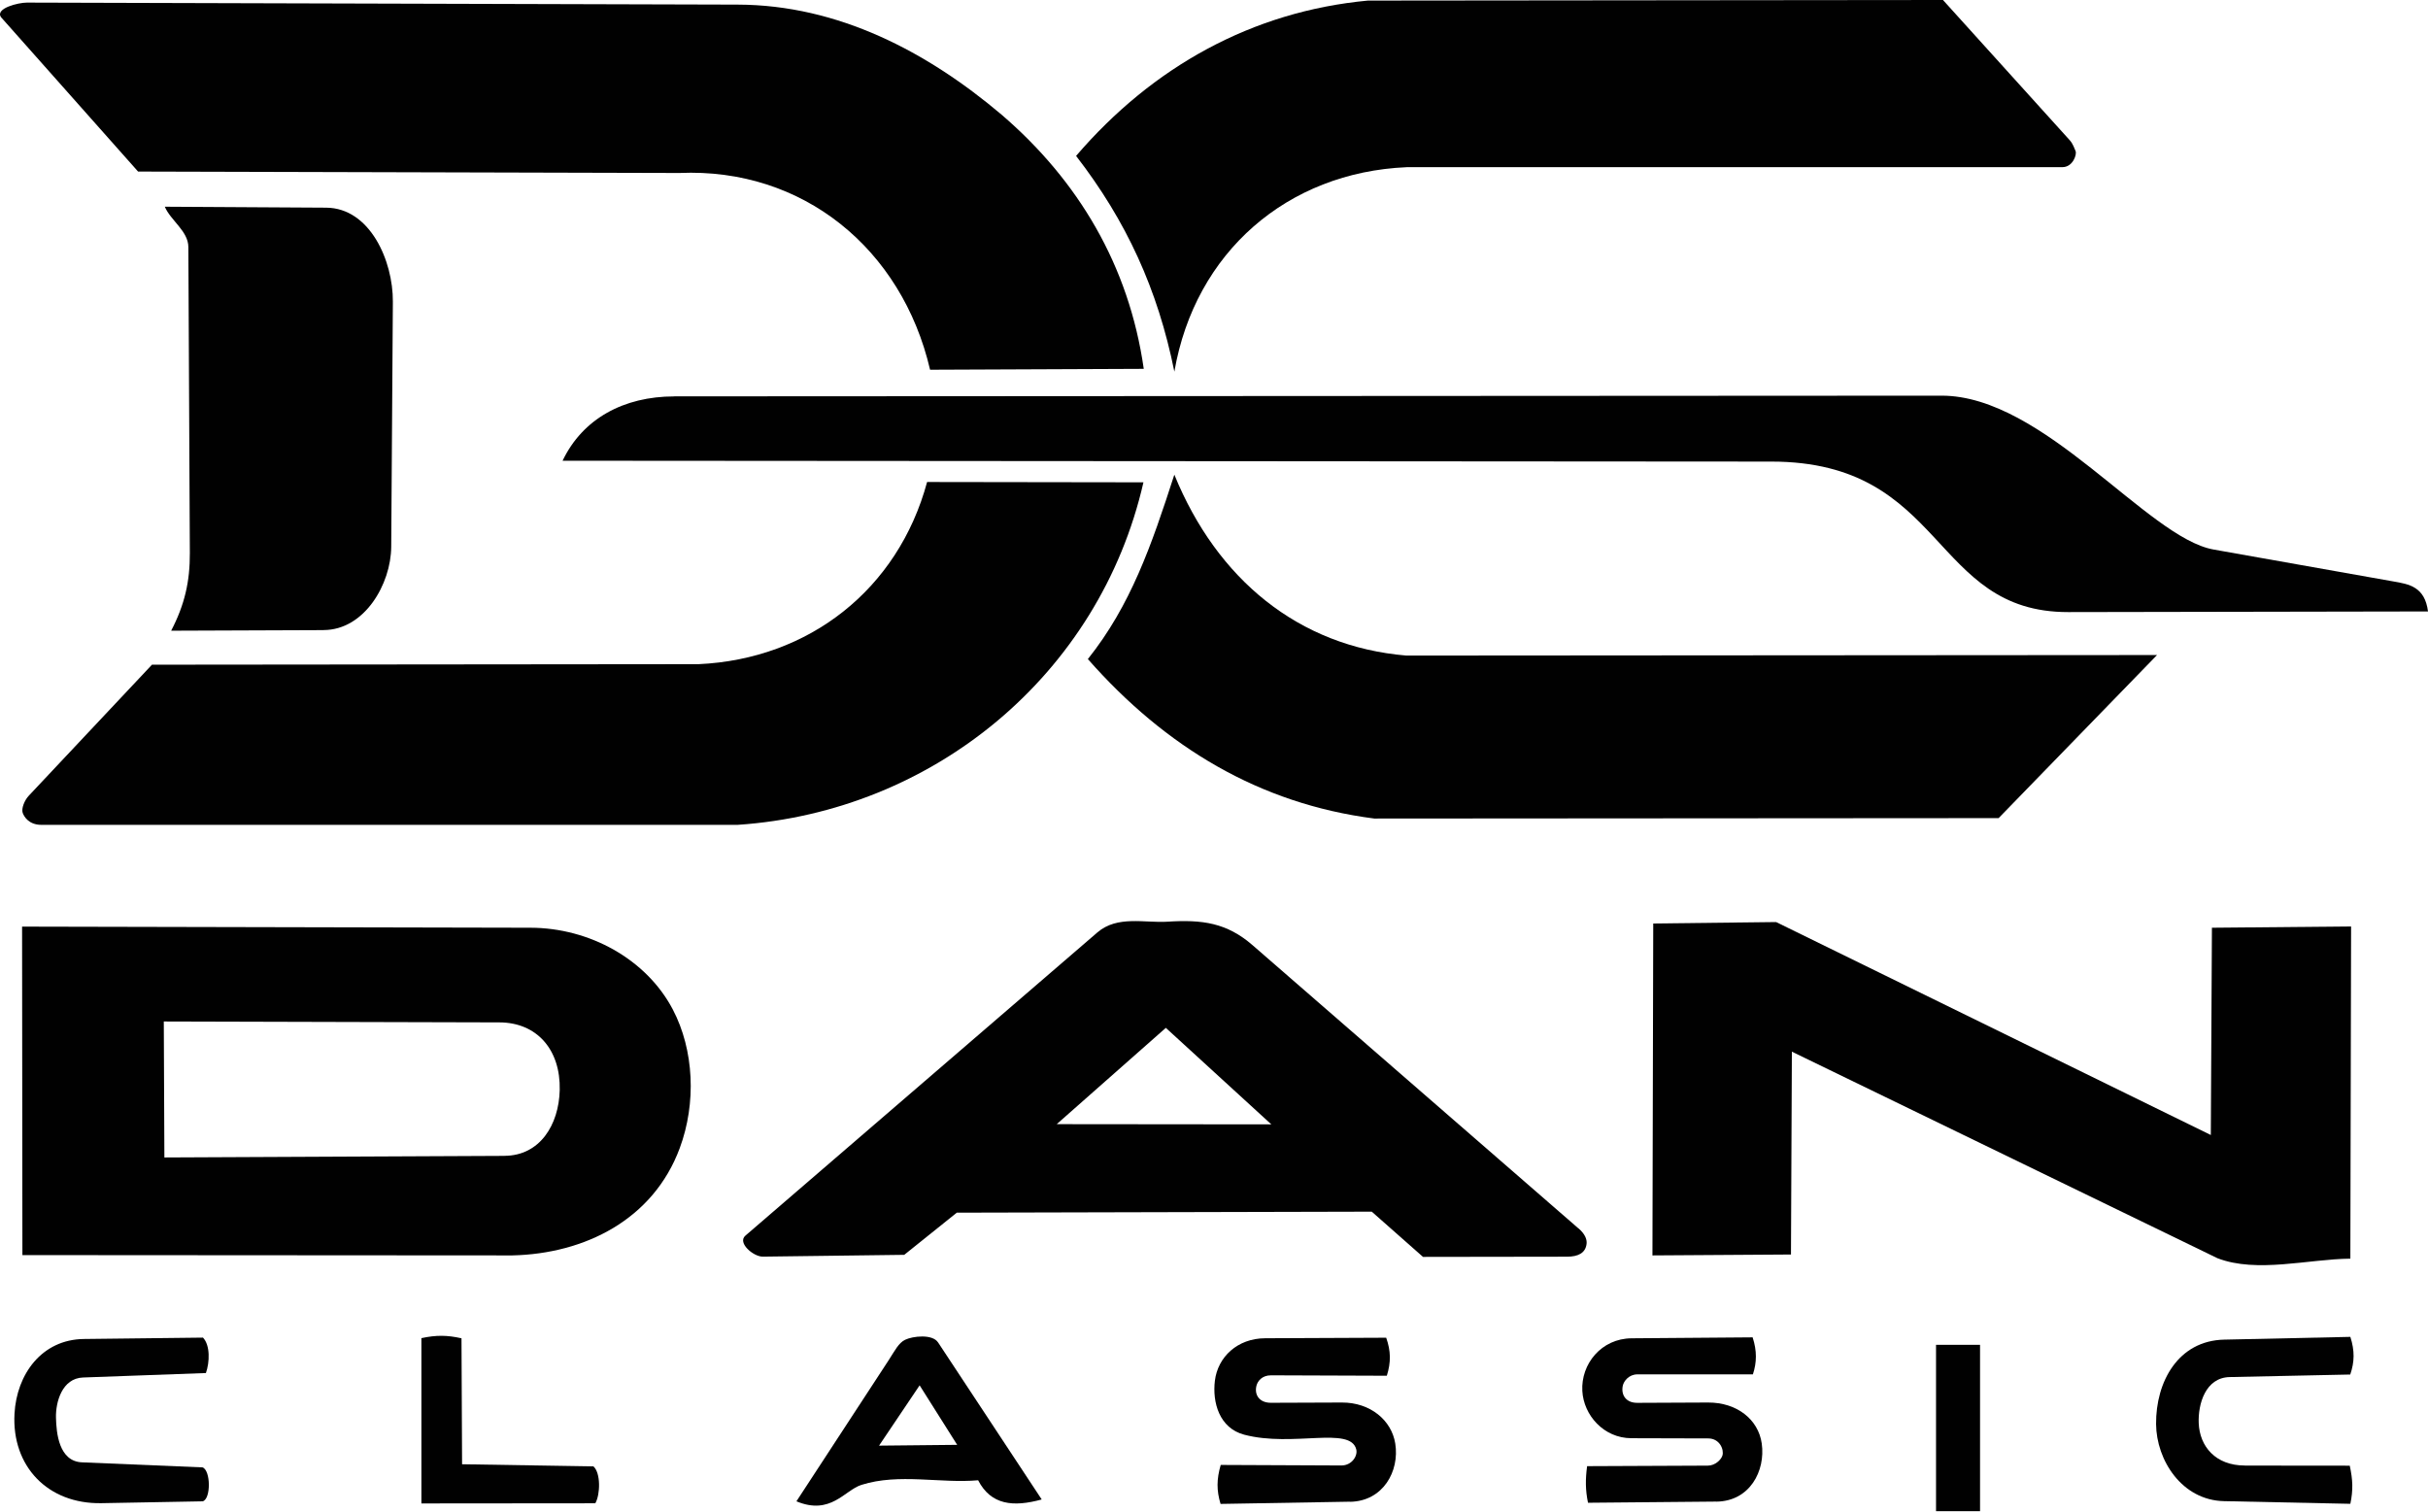
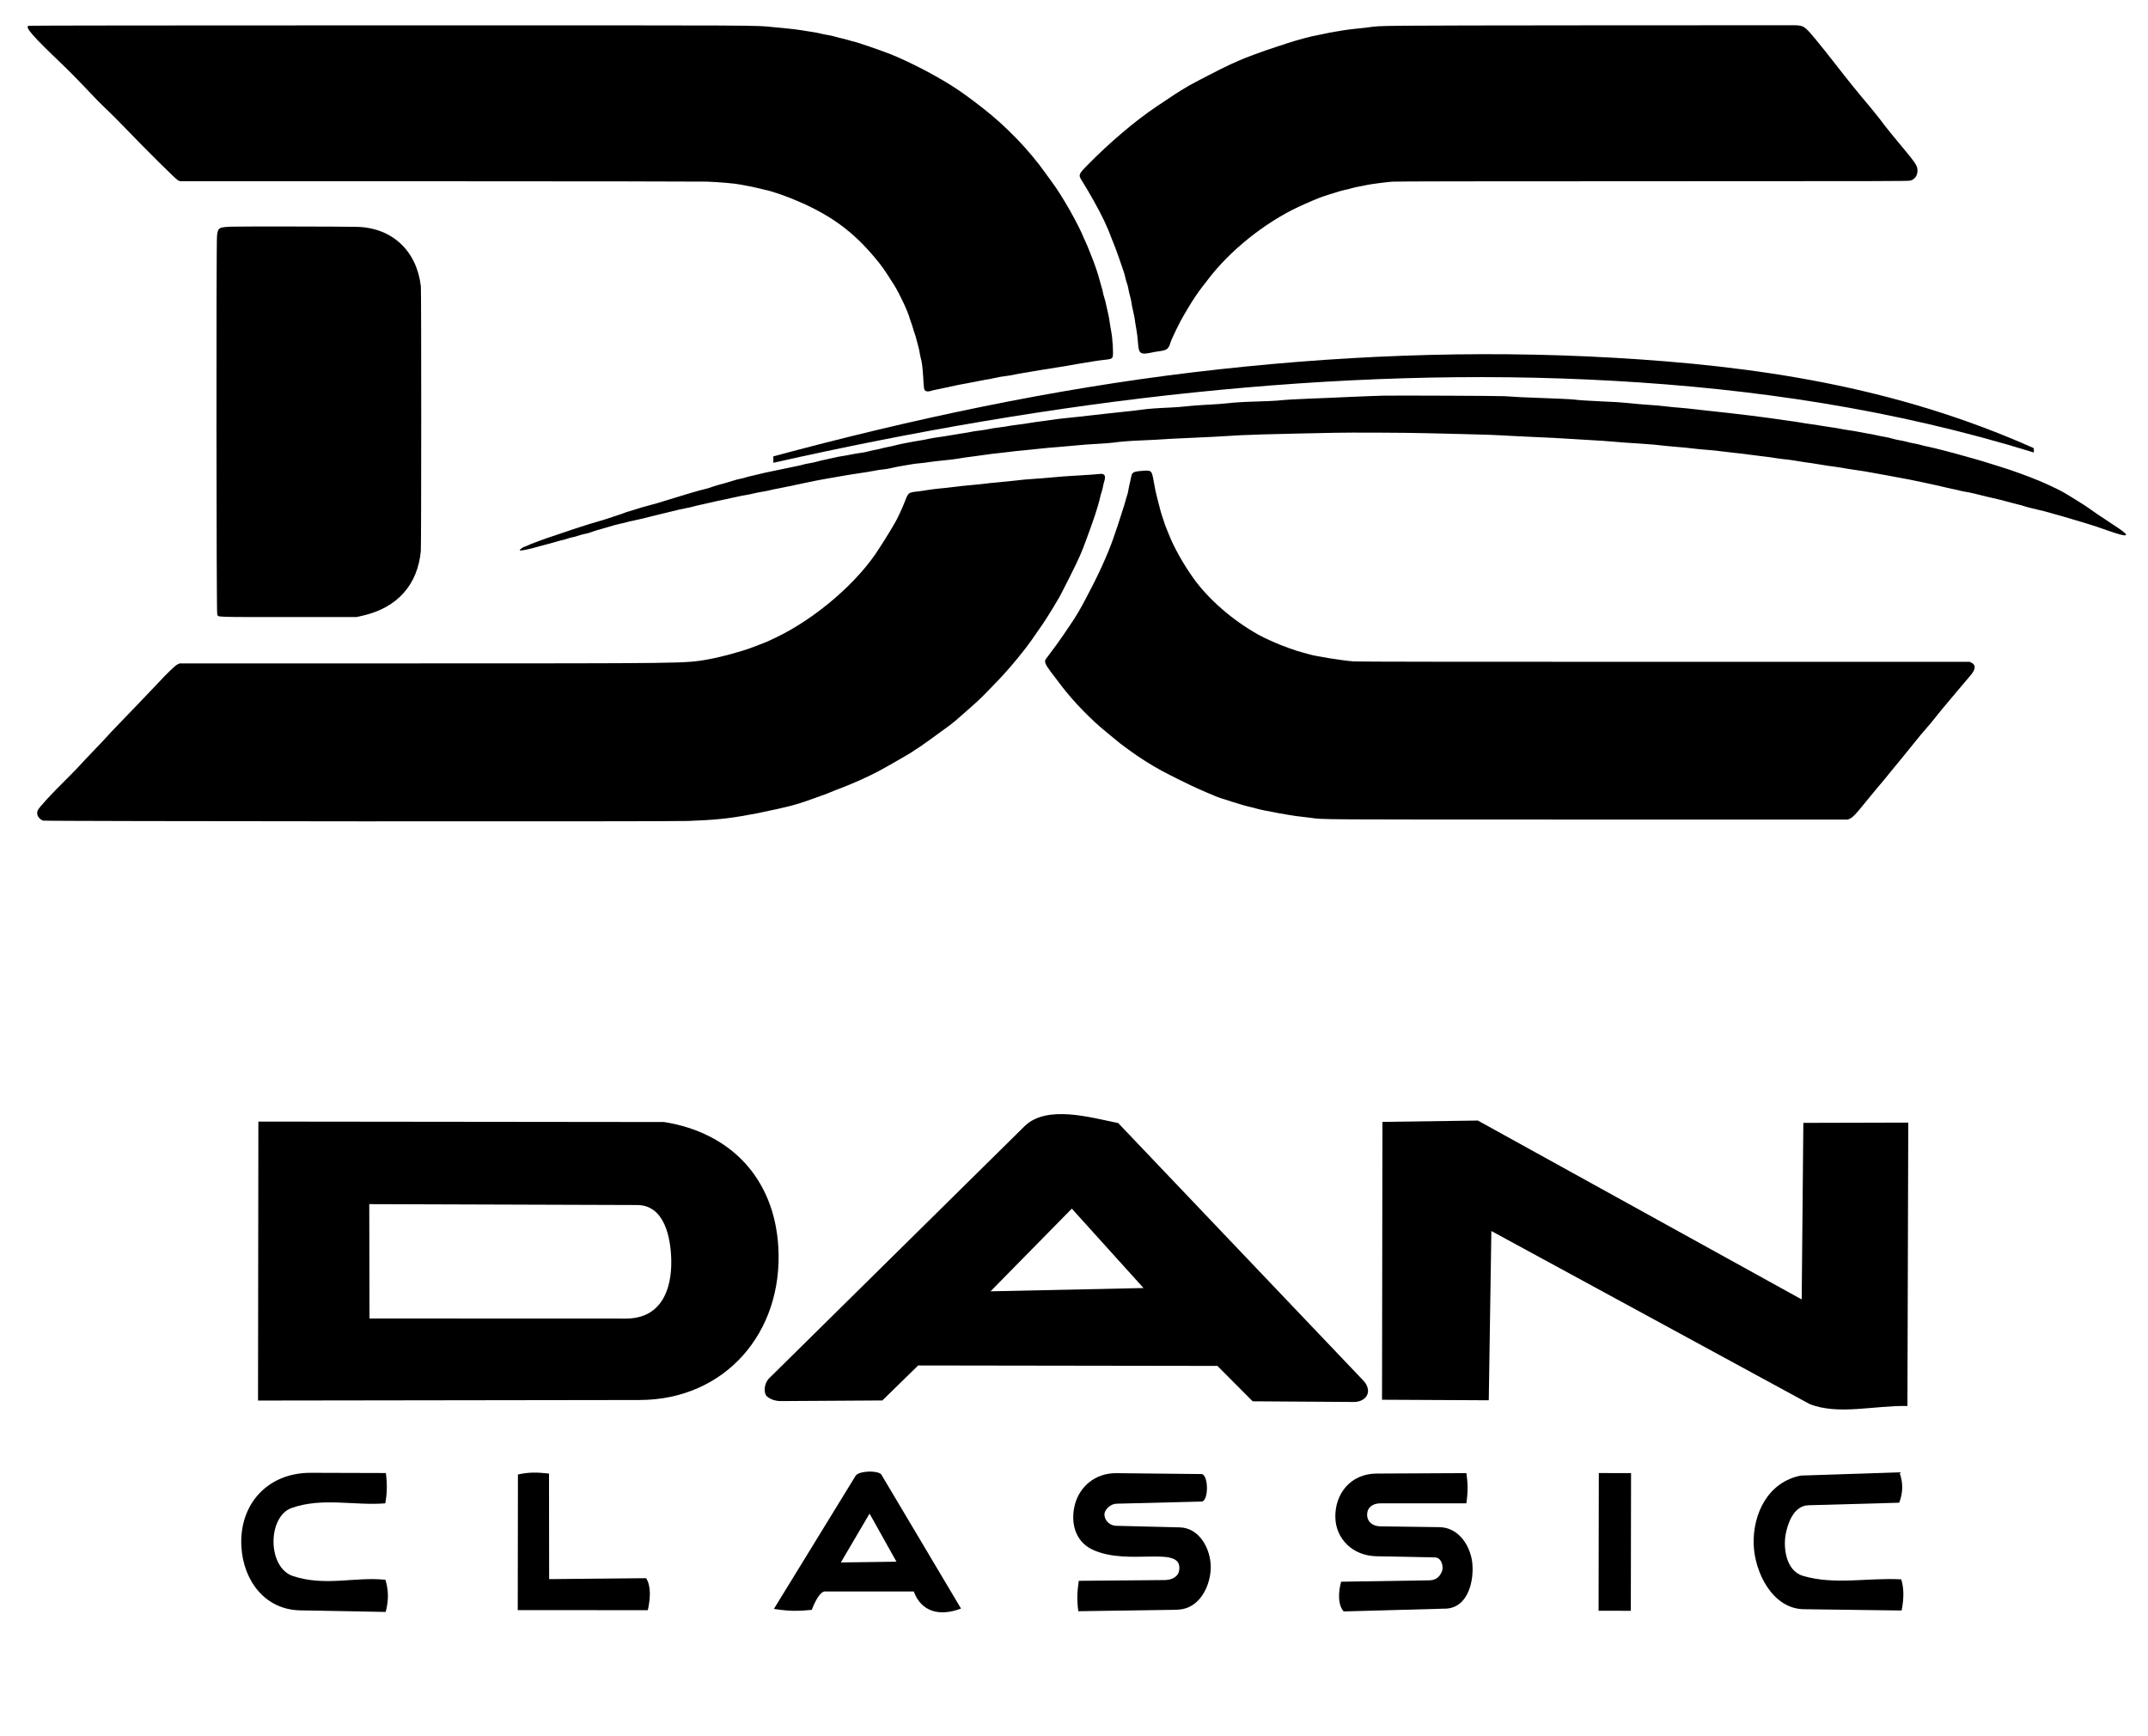
- <svg xmlns="http://www.w3.org/2000/svg" id="Layer_1" data-name="Layer 1" viewBox="495.096 401.05 457.794 284.96">
-   <defs>
-     <style>
-       .cls-1 {
-         fill: #010101;
-       }
-     </style>
-   </defs>
-   <path class="cls-1" d="M749.65,684.22l-24.42.42c-.76-2.53-.76-4.65.03-7.35l22.75.1c1.98,0,3.1-1.81,2.81-3.01-1.09-4.48-11.93-.37-21.12-2.79-4.74-1.25-6.03-6.13-5.54-10.17.54-4.47,4.24-8,9.49-8.02l22.81-.1c.88,2.5.92,4.61.12,7.17l-21.84-.08c-1.69,0-2.5,1.08-2.73,1.92-.46,1.72.51,3.27,2.72,3.26l13.38-.05c5.36-.02,9.37,3.35,10.06,7.74.83,5.21-2.29,10.87-8.52,10.98Z" />
-   <path class="cls-1" d="M818.69,684.2l-24.18.22c-.5-2.43-.5-4.41-.17-6.9l22.76-.1c1.41,0,2.54-1.16,2.76-1.92.32-1.12-.52-3.2-2.67-3.21l-14.51-.04c-5.22-.02-8.99-4.35-9.24-8.91-.28-5.08,3.58-9.89,9.29-9.93l22.82-.18c.83,2.55.79,4.74.05,6.98h-21.78c-1.63.01-2.56,1.3-2.74,2.1-.38,1.67.49,3.28,2.73,3.27l13.34-.06c5.45-.02,9.48,3.2,10.12,7.73.73,5.17-2.26,10.91-8.59,10.96Z" />
-   <path class="cls-1" d="M918.37,677.41l19.77.02c.57,2.68.66,4.54.11,7.19l-23.81-.5c-7.97-.17-12.77-7.74-12.82-14.55-.06-7.93,4.14-15.72,12.85-15.91l23.78-.52c.84,2.63.79,4.73-.02,7.1l-22.74.48c-4.55.1-5.98,5.07-5.83,8.7.18,4.34,3.12,7.98,8.71,7.98Z" />
-   <path class="cls-1" d="M510.57,676.8l22.72.95c1.55.57,1.6,5.96.03,6.4l-19.11.35c-10.1.18-16.92-6.95-16.38-16.86.4-7.44,5.13-14.01,13.09-14.1l22.45-.26c1.38,1.45,1.27,4.65.55,6.68l-23.15.84c-3.99.14-5.19,4.66-5.12,7.56s.54,8.26,4.91,8.44Z" />
-   <path class="cls-1" d="M606.97,677.55c1.42,1.22,1.32,5.32.37,6.97l-32.79.03v-31.17c2.84-.61,4.89-.57,7.56.03l.11,23.75,24.74.4Z" />
-   <rect class="cls-1" x="861.35" y="653.05" width="8.3" height="31.37" transform="translate(-1.22 1.59)" />
-   <g>
-     <path class="cls-1" d="M623.19,433.67c23.26-1.02,41.95,14.26,47.27,37.1l40.29-.17c-2.79-19.49-12.36-35.5-26.79-47.91-13.98-11.83-30.78-20.72-49.78-20.77l-134.02-.38c-1.6,0-5.96,1.06-4.9,2.72l25.87,29.14,102.06.27Z" />
-     <path class="cls-1" d="M710.69,492l-40.79-.06c-5.49,20.3-22.31,33.4-43.08,34.35l-103.07.1-23.22,24.7c-.85.9-1.42,2.44-1.16,3.22.25.73,1.16,2.28,3.53,2.28h131.27c36.86-2.47,68.22-28.28,76.52-64.59Z" />
-     <path class="cls-1" d="M716.51,490.57c-4.32,13.38-8.23,24.64-16.3,34.76,14.64,16.63,32.38,27.29,54,30.07l117.72-.08,29.87-30.75-141.54.1c-20.35-1.71-35.7-14.41-43.74-34.1Z" />
-     <path class="cls-1" d="M760.29,432.57h123.67c1.96.01,2.79-2.42,2.47-3.07-.22-.44-.44-1.29-1.1-2.02l-23.89-26.43-108.43.11c-21.81,2.04-40.6,12.48-55.02,29.29,9.47,12.25,15.4,25.15,18.53,40.68,3.9-22.58,21.36-37.58,43.77-38.55Z" />
-     <path class="cls-1" d="M622.24,475.8c-9.55,0-17.29,4.21-21.07,12.13l227.92.16c32.97.02,30.03,28.43,55.97,28.38l67.83-.12c-.6-4.7-3.63-5.15-6.47-5.65l-33.97-6.03c-12.45-2.21-31.97-29.02-51.27-29.01l-238.95.13Z" />
-     <path class="cls-1" d="M556.13,519.86c7.7-.03,12.68-8.67,12.73-15.7l.31-46.22c.05-7.71-4.32-17.68-12.58-17.73l-30.42-.18c1.07,2.57,4.43,4.6,4.44,7.6l.28,57.68c.03,5.37-.97,9.76-3.52,14.67l28.76-.11Z" />
-     <path class="cls-1" d="M911.95,615.08l-81.97-40.16-23.17.27-.15,62.59,26.12-.17.17-38.25,80.25,38.95c7.42,2.86,17.14.16,25.05.08l.14-62.64-26.24.24-.21,39.08Z" />
-     <path class="cls-1" d="M595.14,575.99l-95.88-.21.06,61.94,92.37.06c13.65-.31,26.56-6.73,31.57-20.23,3.15-8.49,2.71-18.5-1.32-26.17-4.99-9.48-15.71-15.36-26.8-15.39ZM590.23,619.01l-64.14.3-.11-25.64,63.28.17c7.05.02,11.55,5.13,11.37,12.76-.16,6.58-3.76,12.37-10.39,12.4Z" />
-     <path class="cls-1" d="M792.7,632.68l-61.45-53.41c-4.86-4.22-9.49-4.84-16-4.42-4.32.28-9.46-1.23-13.24,2.02l-66.38,57.19c-1.55,1.34,1.51,3.97,3.29,3.95l26.67-.34,9.91-7.95,78.24-.19,9.66,8.53,27.16-.04c2.05,0,3.47-.66,3.68-2.41.11-.88-.33-1.91-1.53-2.94ZM694.34,613.03l20.57-18.16,19.89,18.2-40.45-.04Z" />
+ <svg xmlns="http://www.w3.org/2000/svg" viewBox="0 0 668 540" width="668" height="540" fill="#000000">
+   <g transform="translate(0 0) scale(1)">
+     <g transform="scale(.125)">
+       <g transform="translate(0,2112) scale(0.01,-0.01)">
+         <path d="M395200 204897 c-53064 -57 -51500 -43 -54750 -497 -385 -54 -1794 -212 -3132 -352 -1337 -139 -2732 -317 -3100 -393 -367 -77 -1320 -237 -2118 -356 -797 -118 -1877 -321 -2400 -451 -522 -130 -1377 -306 -1900 -391 -1434 -235 -4986 -1185 -7500 -2006 -4794 -1567 -5853 -1929 -8150 -2782 -2171 -805 -2787 -1050 -3950 -1571 -632 -283 -1510 -671 -1950 -862 -825 -359 -4186 -2029 -5600 -2784 -440 -235 -1587 -833 -2550 -1329 -962 -497 -2020 -1064 -2350 -1262 -2987 -1791 -3309 -1998 -8088 -5219 -5366 -3616 -11600 -8913 -17156 -14577 -2146 -2189 -2236 -2420 -1436 -3689 1966 -3117 4422 -7520 5598 -10033 967 -2064 1256 -2754 2041 -4873 159 -429 344 -879 410 -1000 67 -121 286 -692 488 -1270 202 -577 557 -1567 791 -2200 233 -632 528 -1487 655 -1900 127 -412 342 -1042 478 -1400 136 -357 324 -1027 417 -1487 94 -461 283 -1136 421 -1500 139 -365 317 -1068 396 -1563 80 -495 253 -1244 385 -1664 132 -420 291 -1162 354 -1650 63 -487 263 -1493 444 -2236 182 -742 360 -1642 394 -2000 35 -357 198 -1370 361 -2250 183 -986 348 -2358 431 -3577 182 -2686 585 -2926 3740 -2235 399 88 1247 227 1886 311 1494 196 2005 613 2389 1951 312 1087 2527 5615 3546 7250 206 330 660 1095 1009 1700 852 1476 2472 3883 3399 5050 415 523 1043 1333 1395 1800 5390 7151 14070 14131 22502 18095 2104 989 5273 2331 6150 2605 330 103 1073 346 1650 540 1567 526 3370 1040 4077 1162 344 59 958 216 1364 348 406 133 1289 334 1964 447 674 113 1495 275 1824 361 668 173 4473 676 6321 836 814 71 21671 104 64807 105 57271 1 63659 17 64131 157 1100 326 1756 1237 1760 2444 4 1286 -293 1730 -4646 6950 -1468 1760 -2933 3560 -3256 4000 -978 1333 -2632 3434 -3642 4629 -3275 3877 -6084 7348 -8790 10865 -1225 1592 -3868 4904 -4953 6206 -2837 3406 -2998 3513 -5361 3568 -742 18 -23782 8 -51200 -21z" />
+         <path d="M7127 204789 c-1023 -296 950 -2550 8657 -9891 1174 -1118 3131 -3093 4350 -4390 3061 -3258 4940 -5173 6818 -6949 881 -833 2723 -2683 4094 -4112 5328 -5550 12676 -12841 13204 -13099 l500 -245 64400 -9 c35420 -5 65435 -47 66700 -92 2982 -109 7044 -460 8250 -715 523 -110 1447 -283 2055 -383 608 -100 1620 -318 2250 -484 630 -166 1415 -353 1745 -416 1947 -369 5777 -1709 9100 -3186 7794 -3462 13033 -7357 18288 -13597 1814 -2153 2388 -2966 4926 -6971 1299 -2051 3577 -6941 3884 -8342 39 -175 180 -589 315 -921 135 -332 351 -993 480 -1470 129 -477 332 -1110 450 -1407 119 -298 279 -838 356 -1200 77 -363 272 -1088 434 -1610 161 -522 344 -1332 406 -1800 62 -467 203 -1142 312 -1500 262 -852 462 -2494 599 -4900 143 -2529 172 -2737 412 -3043 240 -304 893 -352 1566 -115 221 78 801 216 1287 305 487 90 1650 338 2585 551 1864 425 3673 790 5750 1158 743 132 2003 375 2800 541 798 166 1558 302 1691 302 133 1 898 156 1700 345 802 189 1954 392 2559 451 605 59 1590 218 2190 354 599 136 1566 317 2150 401 583 85 1623 264 2310 398 688 134 1790 316 2450 404 660 89 1650 247 2200 352 550 105 1658 283 2463 395 804 113 1861 291 2350 397 488 106 1652 307 2587 448 935 141 2330 368 3100 506 770 137 2072 317 2893 400 1581 160 1892 267 2061 712 237 621 20 4504 -358 6438 -135 688 -316 1790 -402 2450 -86 660 -242 1508 -347 1884 -104 376 -302 1254 -440 1950 -138 696 -364 1597 -502 2001 -137 404 -298 1011 -357 1350 -59 338 -216 953 -348 1365 -133 413 -336 1133 -452 1600 -414 1669 -1305 4251 -2347 6800 -258 633 -603 1488 -767 1900 -163 413 -353 840 -422 950 -69 110 -232 470 -363 800 -1385 3497 -5522 10771 -7986 14041 -315 417 -1019 1389 -1564 2159 -4149 5856 -9875 11787 -15849 16415 -5345 4140 -7856 5789 -13500 8866 -2715 1479 -7434 3715 -9300 4405 -357 132 -1212 451 -1900 709 -2220 833 -7069 2455 -7337 2455 -88 0 -577 131 -1087 292 -509 161 -1284 364 -1721 452 -437 88 -1149 272 -1583 409 -434 137 -1337 338 -2006 447 -669 109 -1441 268 -1716 354 -275 86 -1377 289 -2450 451 -1072 163 -2344 363 -2825 445 -482 83 -1787 239 -2900 348 -1114 108 -2700 264 -3525 345 -4868 481 167 458 -95596 448 -54957 -6 -89528 -45 -89727 -102z" />
+         <path d="M57550 154794 c-3142 -136 -3326 -255 -3562 -2294 -207 -1795 -159 -93638 50 -94137 326 -781 -1354 -713 17708 -713 l17004 0 1650 384 c8463 1970 13526 7660 14296 16066 130 1414 138 64733 9 65850 -1019 8803 -7073 14501 -15718 14793 -2675 91 -29516 134 -31437 51z" />
+         <path d="M344200 112739 c-907 -18 -2752 -79 -4100 -137 -1347 -57 -3507 -147 -4800 -200 -1292 -53 -3272 -142 -4400 -198 -1127 -56 -3467 -150 -5200 -209 -3028 -103 -6032 -287 -8013 -490 -515 -53 -2512 -144 -4437 -202 -3894 -118 -6011 -241 -7800 -451 -1207 -142 -2808 -255 -6500 -456 -1100 -60 -2810 -200 -3800 -312 -990 -111 -2655 -241 -3700 -288 -3863 -173 -5643 -304 -7350 -543 -962 -135 -2920 -363 -4350 -506 -1430 -143 -3320 -346 -4200 -450 -880 -105 -2455 -282 -3500 -394 -1045 -112 -2642 -293 -3550 -401 -907 -108 -2415 -266 -3350 -351 -935 -85 -2397 -267 -3250 -403 -852 -137 -2135 -313 -2850 -392 -715 -79 -1975 -261 -2800 -404 -825 -144 -2243 -347 -3150 -451 -907 -105 -1943 -257 -2300 -338 -357 -81 -1291 -219 -2075 -307 -784 -88 -1932 -268 -2550 -401 -619 -133 -1575 -291 -2125 -351 -1095 -119 -2596 -361 -3158 -508 -197 -52 -1277 -228 -2400 -391 -1123 -162 -2376 -366 -2784 -453 -409 -86 -1421 -243 -2250 -348 -830 -105 -1985 -304 -2567 -442 -583 -138 -1460 -303 -1950 -367 -490 -64 -1431 -226 -2091 -360 -660 -134 -1560 -306 -2000 -381 -440 -76 -1318 -273 -1950 -440 -632 -166 -1555 -374 -2050 -461 -495 -87 -1193 -245 -1550 -350 -357 -105 -1055 -261 -1550 -348 -495 -86 -1305 -269 -1800 -407 -495 -138 -1327 -298 -1850 -356 -522 -58 -1580 -236 -2350 -395 -770 -160 -1782 -339 -2250 -400 -468 -61 -1457 -260 -2200 -444 -743 -183 -1665 -385 -2050 -449 -385 -63 -1150 -246 -1700 -406 -550 -161 -1546 -382 -2213 -492 -667 -109 -1320 -246 -1450 -304 -130 -58 -889 -236 -1687 -396 -797 -161 -1967 -404 -2600 -542 -632 -138 -2185 -460 -3450 -716 -1265 -257 -2592 -551 -2950 -653 -357 -103 -1196 -302 -1862 -442 -667 -140 -1470 -344 -1785 -452 -315 -108 -940 -267 -1388 -352 -448 -85 -1287 -307 -1865 -493 -1084 -350 -1896 -585 -3693 -1069 -574 -154 -1327 -394 -1675 -533 -347 -139 -1003 -337 -1457 -439 -1368 -307 -4907 -1340 -9325 -2720 -2588 -808 -3366 -1038 -4050 -1196 -885 -205 -3594 -993 -4450 -1295 -330 -116 -870 -280 -1200 -365 -330 -85 -847 -259 -1150 -388 -302 -128 -1292 -467 -2200 -753 -907 -286 -2010 -649 -2450 -808 -440 -158 -1025 -336 -1300 -395 -520 -111 -5003 -1501 -6400 -1984 -1618 -560 -4225 -1443 -5100 -1728 -1366 -446 -2014 -669 -3000 -1034 -495 -183 -1339 -493 -1877 -690 -537 -196 -1189 -464 -1450 -594 -260 -131 -707 -314 -992 -407 -671 -220 -1525 -948 -1119 -954 712 -11 2294 342 5138 1146 495 140 1283 347 1750 461 468 113 1345 357 1950 541 605 184 1370 388 1700 453 330 65 885 224 1233 355 348 130 933 288 1300 352 367 63 1014 242 1438 397 423 156 1151 349 1617 431 466 81 1189 284 1607 451 417 168 1039 376 1382 464 343 87 1051 288 1573 446 2449 741 3425 1009 4350 1198 550 112 1203 271 1452 353 248 82 923 238 1500 347 576 109 1566 332 2198 496 633 163 2028 508 3100 764 1073 257 2445 592 3050 745 2444 617 4538 1099 5200 1198 385 57 1083 215 1550 350 468 135 1300 335 1850 445 550 110 1450 311 2000 446 1189 294 3016 695 4400 966 550 108 1565 329 2256 491 692 162 1810 384 2485 495 675 110 1550 288 1943 397 394 108 1324 292 2066 410 743 117 1669 300 2059 406 389 106 1312 301 2050 433 737 132 1611 309 1941 393 330 84 1230 270 2000 414 770 144 1738 349 2150 456 764 197 4983 1032 5800 1147 248 35 923 152 1500 261 1962 369 6245 1075 7500 1236 688 88 1790 269 2450 402 1211 243 2159 386 3350 505 357 36 1188 196 1846 355 658 159 1693 361 2300 449 607 88 1532 247 2054 354 523 106 1513 238 2200 293 688 56 1768 187 2400 293 632 105 2365 307 3850 449 1485 142 3105 344 3600 449 495 105 1868 307 3050 450 1182 142 2690 348 3350 456 660 109 2280 312 3600 451 1320 139 2468 271 2550 294 173 49 2494 294 4250 450 660 59 1740 170 2400 248 1537 182 4075 415 6050 556 853 61 2360 196 3350 298 1985 207 3777 340 6800 504 1100 60 2450 171 3000 248 1804 253 4255 445 7000 550 2549 98 3824 167 7250 394 798 53 3160 165 5250 248 2090 83 4520 197 5400 253 1572 100 3378 205 6850 398 2154 120 7565 277 14500 421 2888 60 6803 143 8700 184 4278 94 17848 34 22950 -102 2090 -56 5915 -146 8500 -200 5309 -112 8682 -236 12250 -452 1348 -82 4115 -216 6150 -299 3960 -162 4790 -206 11050 -590 2228 -136 4883 -297 5900 -358 1018 -60 2210 -152 2650 -203 916 -106 4021 -332 6800 -495 2052 -120 4320 -323 6150 -552 633 -78 1825 -190 2650 -248 1600 -112 3093 -257 4150 -402 703 -97 3397 -348 4850 -451 495 -35 1710 -174 2700 -310 990 -135 2520 -312 3400 -393 880 -81 2343 -257 3250 -391 908 -134 2348 -316 3200 -405 852 -89 2199 -272 2992 -406 792 -134 1962 -290 2600 -346 637 -57 1698 -195 2358 -307 1825 -309 2883 -471 4200 -642 660 -86 1785 -264 2500 -397 715 -132 2053 -333 2973 -447 920 -114 2095 -294 2611 -401 516 -106 1496 -264 2177 -351 1432 -183 4261 -649 6139 -1013 715 -138 1705 -318 2200 -400 841 -139 3636 -661 6050 -1129 577 -112 1905 -388 2950 -615 1045 -226 2598 -561 3450 -745 852 -183 1977 -445 2500 -581 523 -136 1377 -326 1900 -421 523 -95 1220 -255 1550 -354 330 -100 960 -229 1400 -287 768 -102 2972 -606 5300 -1212 605 -157 1280 -314 1500 -348 424 -66 2894 -694 4400 -1119 495 -140 1356 -358 1914 -485 557 -127 1187 -305 1400 -395 212 -90 1038 -318 1836 -506 3445 -814 3927 -934 4522 -1128 345 -112 921 -276 1278 -364 358 -88 1258 -341 2000 -563 743 -221 1890 -560 2550 -752 3705 -1079 5553 -1671 8900 -2851 4852 -1711 5588 -1440 2200 810 -715 475 -1907 1270 -2650 1767 -742 496 -1696 1124 -2118 1396 -422 271 -1294 876 -1936 1343 -1136 826 -2367 1619 -5146 3315 -2134 1301 -2492 1487 -5950 3089 -1904 882 -5497 2271 -8850 3422 -862 296 -4419 1420 -7150 2260 -715 220 -1907 561 -2650 758 -742 196 -1665 452 -2050 567 -2001 600 -7582 2034 -8722 2242 -483 88 -1238 267 -1678 399 -440 131 -1205 305 -1701 385 -495 80 -1305 261 -1800 402 -494 141 -1349 327 -1899 412 -550 86 -1337 265 -1750 399 -412 134 -1312 337 -2000 452 -687 115 -1591 295 -2008 401 -416 106 -1474 309 -2350 451 -875 142 -1840 321 -2142 397 -302 76 -1248 234 -2100 350 -852 117 -1932 298 -2400 404 -467 106 -1548 283 -2400 393 -852 111 -2000 289 -2550 396 -550 107 -1573 265 -2272 351 -700 86 -1870 266 -2600 400 -731 135 -2088 338 -3016 452 -928 114 -1720 227 -1759 251 -39 24 -1462 225 -3162 446 -1700 220 -3766 490 -4591 598 -1902 250 -8994 1056 -11100 1261 -880 86 -2275 243 -3100 348 -825 105 -2423 263 -3550 350 -1127 87 -2523 223 -3100 302 -1066 145 -2524 274 -5050 446 -1318 90 -2102 160 -4500 402 -1838 186 -3478 289 -6300 398 -2675 102 -6825 374 -6956 455 -107 66 -5686 332 -9294 444 -3220 100 -5046 190 -8250 410 -1250 85 -26660 196 -30050 131z" />
+         <path d="M283750 93989 c-1723 -143 -2158 -401 -2293 -1357 -38 -265 -176 -887 -307 -1382 -132 -495 -309 -1338 -395 -1872 -85 -535 -224 -1146 -309 -1359 -85 -212 -284 -877 -441 -1478 -158 -600 -540 -1833 -849 -2741 -309 -907 -632 -1920 -717 -2250 -86 -330 -284 -937 -439 -1350 -156 -412 -398 -1110 -537 -1550 -1142 -3613 -3393 -8844 -5789 -13450 -386 -742 -1040 -2002 -1453 -2800 -1392 -2686 -2590 -4710 -4015 -6779 -519 -754 -1257 -1843 -1639 -2421 -682 -1031 -2462 -3488 -3789 -5232 -1268 -1666 -1482 -1193 3476 -7668 2898 -3785 7391 -8394 10991 -11277 663 -531 1633 -1330 2155 -1775 1032 -880 1479 -1225 3450 -2666 2596 -1897 5604 -3805 8204 -5205 2252 -1212 7263 -3689 8946 -4423 853 -372 1933 -846 2400 -1055 468 -209 963 -412 1100 -452 138 -40 453 -174 700 -297 528 -263 2228 -839 4400 -1493 853 -256 1978 -600 2500 -764 523 -165 1378 -389 1900 -499 523 -111 1220 -288 1550 -396 1323 -429 8881 -1815 10900 -1997 660 -60 1824 -198 2587 -307 3254 -463 337 -444 68813 -444 l64900 0 478 221 c731 337 1520 1160 3623 3779 1060 1320 2506 3075 3213 3901 707 826 1556 1833 1886 2239 330 406 1230 1513 2000 2461 770 947 1850 2260 2400 2918 550 657 1583 1934 2295 2838 1345 1707 2980 3667 4207 5043 392 440 1165 1385 1718 2100 553 715 1940 2403 3083 3750 1142 1348 2655 3148 3362 4000 706 853 1624 1933 2039 2400 1482 1669 1618 2808 405 3396 l-422 204 -75954 0 c-51445 0 -76387 33 -77294 104 -2977 230 -9797 1329 -11189 1803 -302 103 -944 278 -1426 389 -1500 347 -5472 1783 -7524 2721 -2250 1028 -2660 1228 -3600 1753 -6357 3553 -12348 8755 -16100 13980 -2504 3488 -4908 7769 -6148 10950 -225 578 -543 1365 -706 1750 -163 385 -386 1015 -496 1400 -109 385 -290 927 -403 1204 -189 469 -520 1649 -1009 3596 -110 440 -293 1160 -406 1600 -256 997 -402 1710 -731 3550 -531 2970 -475 2924 -3301 2689z" />
+         <path d="M273450 93239 c-289 -48 -2825 -229 -4800 -341 -3321 -188 -4732 -292 -7300 -536 -1430 -136 -3207 -277 -3950 -312 -1299 -63 -3506 -273 -6250 -597 -715 -84 -2155 -225 -3200 -312 -1045 -87 -2305 -218 -2800 -292 -495 -73 -2002 -228 -3350 -345 -1347 -117 -3282 -323 -4300 -458 -1018 -134 -2637 -314 -3600 -399 -962 -85 -2380 -263 -3150 -396 -770 -133 -1842 -289 -2383 -347 -2418 -262 -2364 -218 -3317 -2680 -610 -1575 -1748 -4017 -2342 -5024 -211 -357 -780 -1325 -1265 -2150 -486 -825 -1155 -1911 -1488 -2413 -333 -503 -895 -1377 -1250 -1943 -5174 -8264 -15608 -17292 -25505 -22067 -2158 -1041 -2330 -1117 -4050 -1773 -660 -251 -1537 -587 -1950 -746 -2772 -1068 -8155 -2517 -11350 -3054 -5649 -951 -4530 -937 -75384 -943 l-55784 -5 -516 -244 c-587 -277 -2447 -2063 -4960 -4762 -845 -907 -2151 -2280 -2901 -3050 -750 -770 -2237 -2322 -3305 -3450 -1067 -1127 -2755 -2882 -3751 -3900 -995 -1017 -2140 -2232 -2543 -2700 -403 -467 -1866 -2020 -3251 -3450 -1385 -1430 -2913 -3050 -3395 -3600 -483 -550 -1967 -2080 -3298 -3400 -4217 -4181 -7041 -7252 -7385 -8029 -417 -943 176 -2077 1323 -2532 460 -183 155514 -268 160450 -89 6582 239 10200 602 14950 1499 1128 212 2253 416 2500 453 248 36 968 192 1600 347 633 155 1578 356 2100 449 523 92 1445 295 2050 451 605 156 1280 314 1500 351 362 61 1833 472 3400 950 330 101 983 320 1450 487 468 167 1480 527 2250 801 2545 905 3338 1201 3646 1360 167 86 653 285 1079 442 426 157 1248 474 1825 706 578 231 1365 546 1750 700 3008 1203 7013 3130 9250 4451 303 179 1607 924 2900 1656 1293 732 2598 1488 2900 1681 2051 1308 3965 2613 5300 3612 853 639 2023 1493 2600 1899 1923 1351 3268 2403 4517 3535 681 616 2010 1784 2954 2596 944 811 2316 2092 3048 2845 732 753 2144 2204 3137 3224 3184 3270 7443 8435 9439 11449 399 601 968 1422 1264 1823 819 1107 2478 3679 3633 5633 569 963 1188 2007 1376 2322 187 315 1340 2565 2562 5000 2385 4754 2942 6017 4269 9678 209 578 570 1568 801 2200 232 633 556 1555 722 2050 166 495 428 1260 582 1700 361 1025 1049 3428 1198 4184 64 320 224 902 357 1293 133 390 291 1005 351 1366 60 361 224 1032 364 1491 402 1314 -43 1871 -1324 1655z" />
+       </g>
+     </g>
  </g>
-   <path class="cls-1" d="M671.96,654.18c-1.06-1.61-4.76-1.19-6.21-.49-1.23.59-1.97,2.11-3.08,3.82l-17.41,26.64c6.47,2.7,9.07-2.09,12.26-3.1,7.1-2.25,14.93-.23,22-.87,2.43,4.69,6.63,5.09,11.99,3.62l-19.54-29.61ZM660.84,673.65l7.65-11.37,7.08,11.22-14.74.15Z" />
+   <g transform="translate(0 0) scale(1)">
+     <path d="M240.500 141.958C284.056 130.224 327.611 121.003 371.167 115.797C414.722 110.591 458.278 108.785 501.833 111.287C545.389 113.789 588.944 119.983 632.500 139.411L632.500 140.757C588.944 127.281 545.389 120.922 501.833 118.465C458.278 116.008 414.722 117.579 371.167 122.089C327.611 126.600 284.056 134.177 240.500 143.950Z" />
+   </g>
+   <g transform="translate(74 346) scale(1.38667)">
+     <g transform="translate(-769 -496)">
+       <path d="M1039.76,607.34l-22.77.63c-1.41-1.56-1.18-4.53-.58-6.67l19.81-.31c1.81-.03,2.45-1.19,2.8-2.02.43-1.02-.08-3.09-1.57-3.12l-13.11-.26c-5.42-.11-9.13-3.98-9.23-8.71-.12-5.24,3.36-9.81,9.24-9.84l20.15-.1c.34,2.26.37,4.26-.01,6.78h-19.24c-1.69-.01-2.74.86-2.95,1.94-.33,1.69.7,3.19,2.97,3.22l13.14.18c4.47.06,6.91,4.26,7.38,7.75.51,3.86-.71,10.39-6.02,10.54Z" />
+       <path d="M979.61,607.59l-22.14.33c-.36-2.56-.25-4.4.1-6.82l19.29-.17c1.8-.02,3.02-.88,3.22-2.14.97-5.98-11.34-.8-19.52-4.73-4-1.92-4.88-6.38-3.82-10.21s4.45-6.95,9.29-6.9l19.08.2c1.61.18,1.61,6.13,0,6.17l-19.06.48c-1.41.04-2.43,1.25-2.64,1.93-.39,1.21.7,2.99,2.6,3.03l14.17.35c4.56.11,6.95,4.93,6.99,8.82s-2.27,9.56-7.56,9.64Z" />
+       <path d="M1119.98,599.99c7.16,2.1,14.46.37,22.04.78.6,1.91.65,4.18.09,6.99l-21.93-.29c-7.12-.1-11.07-8.42-11.25-14.56-.21-6.79,3.18-13.99,10.6-15.42l22.09-.73c.88,2.4.8,4.59-.05,6.82l-20.36.57c-3.42.1-4.71,4.35-5.11,6.55-.53,2.88,0,8.15,3.9,9.29Z" />
+       <rect x="1062.34" y="588.75" width="30.89" height="7.23" transform="translate(483.5781 1669.145) rotate(-89.9019)" />
+       <path d="M1143.42,561.88c-7.41-.15-15.61,2.13-21.99-.46l-71.33-38.79-.58,37.97-23.94-.12.09-62.33,21.4-.3,72.63,40.13.37-39.61,23.53-.06-.19,63.57Z" />
+       <path d="M781.41,600.06c7.25,2.35,14.02.07,20.67.81.73,2.48.73,4.63.05,7.21l-19.15-.35c-7.99-.15-12.77-6.74-13.21-14.27-.55-9.5,5.86-16.62,15.56-16.59l16.84.05c.3,2.21.32,4.42-.13,6.8-6.97.56-14.11-1.39-21,1.04-5.43,1.92-5.52,13.39.36,15.3Z" />
+       <path d="M860.54,600.51c1.13,1.8.97,4.5.38,7.18l-29.17-.02.04-30.42c2.47-.55,4.23-.51,6.97-.21l.03,23.68,21.76-.21Z" />
+       <path d="M890.19,526.27c-.89-15.45-10.68-25.71-25.63-28.09l-90.98-.1-.08,62.58,85.56-.12c19.17-.03,32.23-15.12,31.13-34.27ZM856.02,542.27l-57.52-.02-.05-25.65,60.1.2c6.21.02,7.53,7.52,7.63,12.36.13,6.73-2.33,13.11-10.16,13.11Z" />
+       <path d="M1021.39,556.18l-54.98-57.77c-6.08-1.21-16.03-4.19-21.02.73l-57.23,56.5c-1.27,1.25-1.26,3.4-.55,4.06.65.6,1.77,1.08,3.14,1.08l22.77-.14,8.03-7.85,67.12.1,7.9,7.94,22.69.15c1.69.01,2.99-.9,3.16-2.18.09-.65-.14-1.69-1.03-2.62ZM937.78,536.16l18.23-18.55,16.08,17.81-34.31.74Z" />
+       <path d="M913.27,577.21c-.95-.94-5.05-.78-5.75.33l-18.32,29.86c3.46.55,5.5.51,8.48.22.49-1.22,1.54-3.77,2.8-4.13h20.08c1.66,4.49,5.7,5.71,10.6,3.83l-17.9-30.11ZM904.21,596.98l6.44-10.96,6.03,10.79-12.47.17Z" />
+     </g>
+   </g>
</svg>
